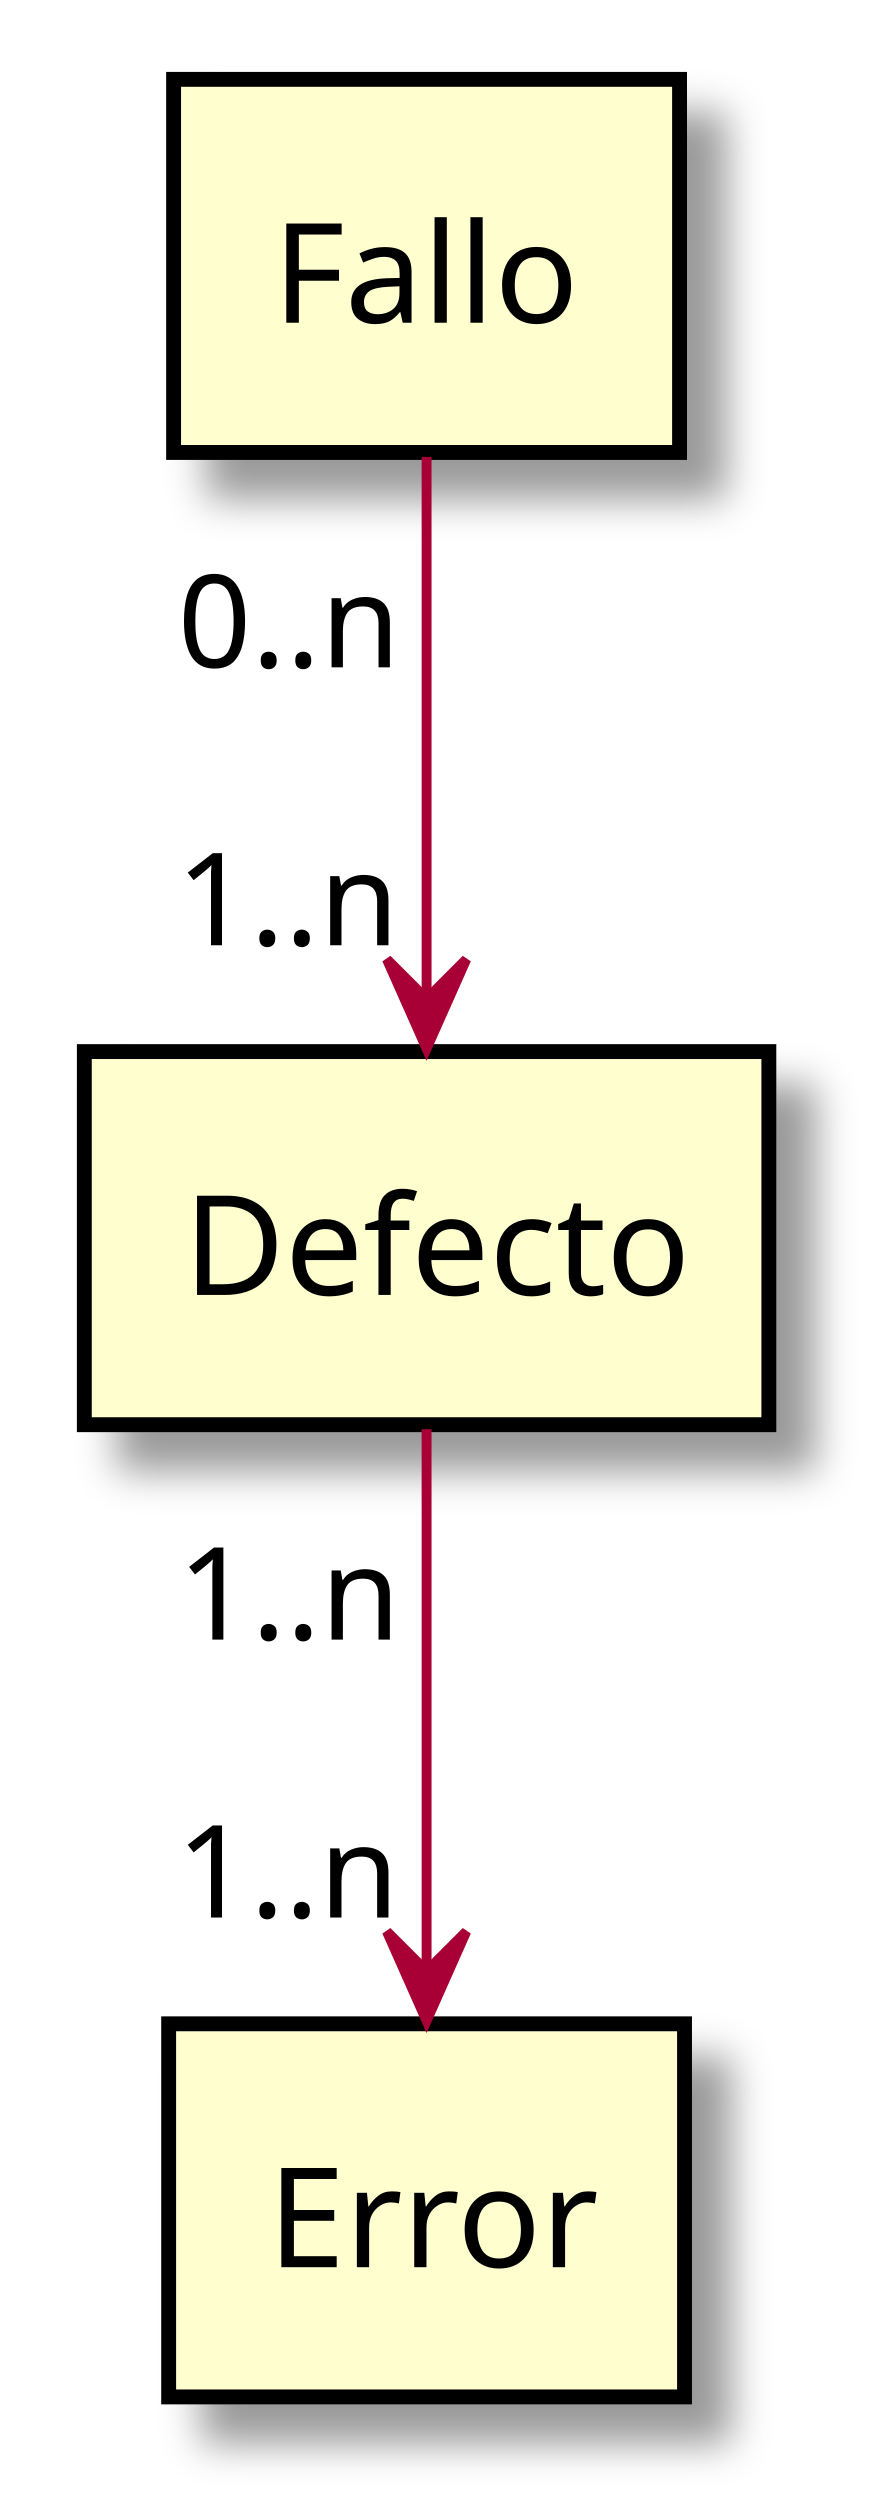
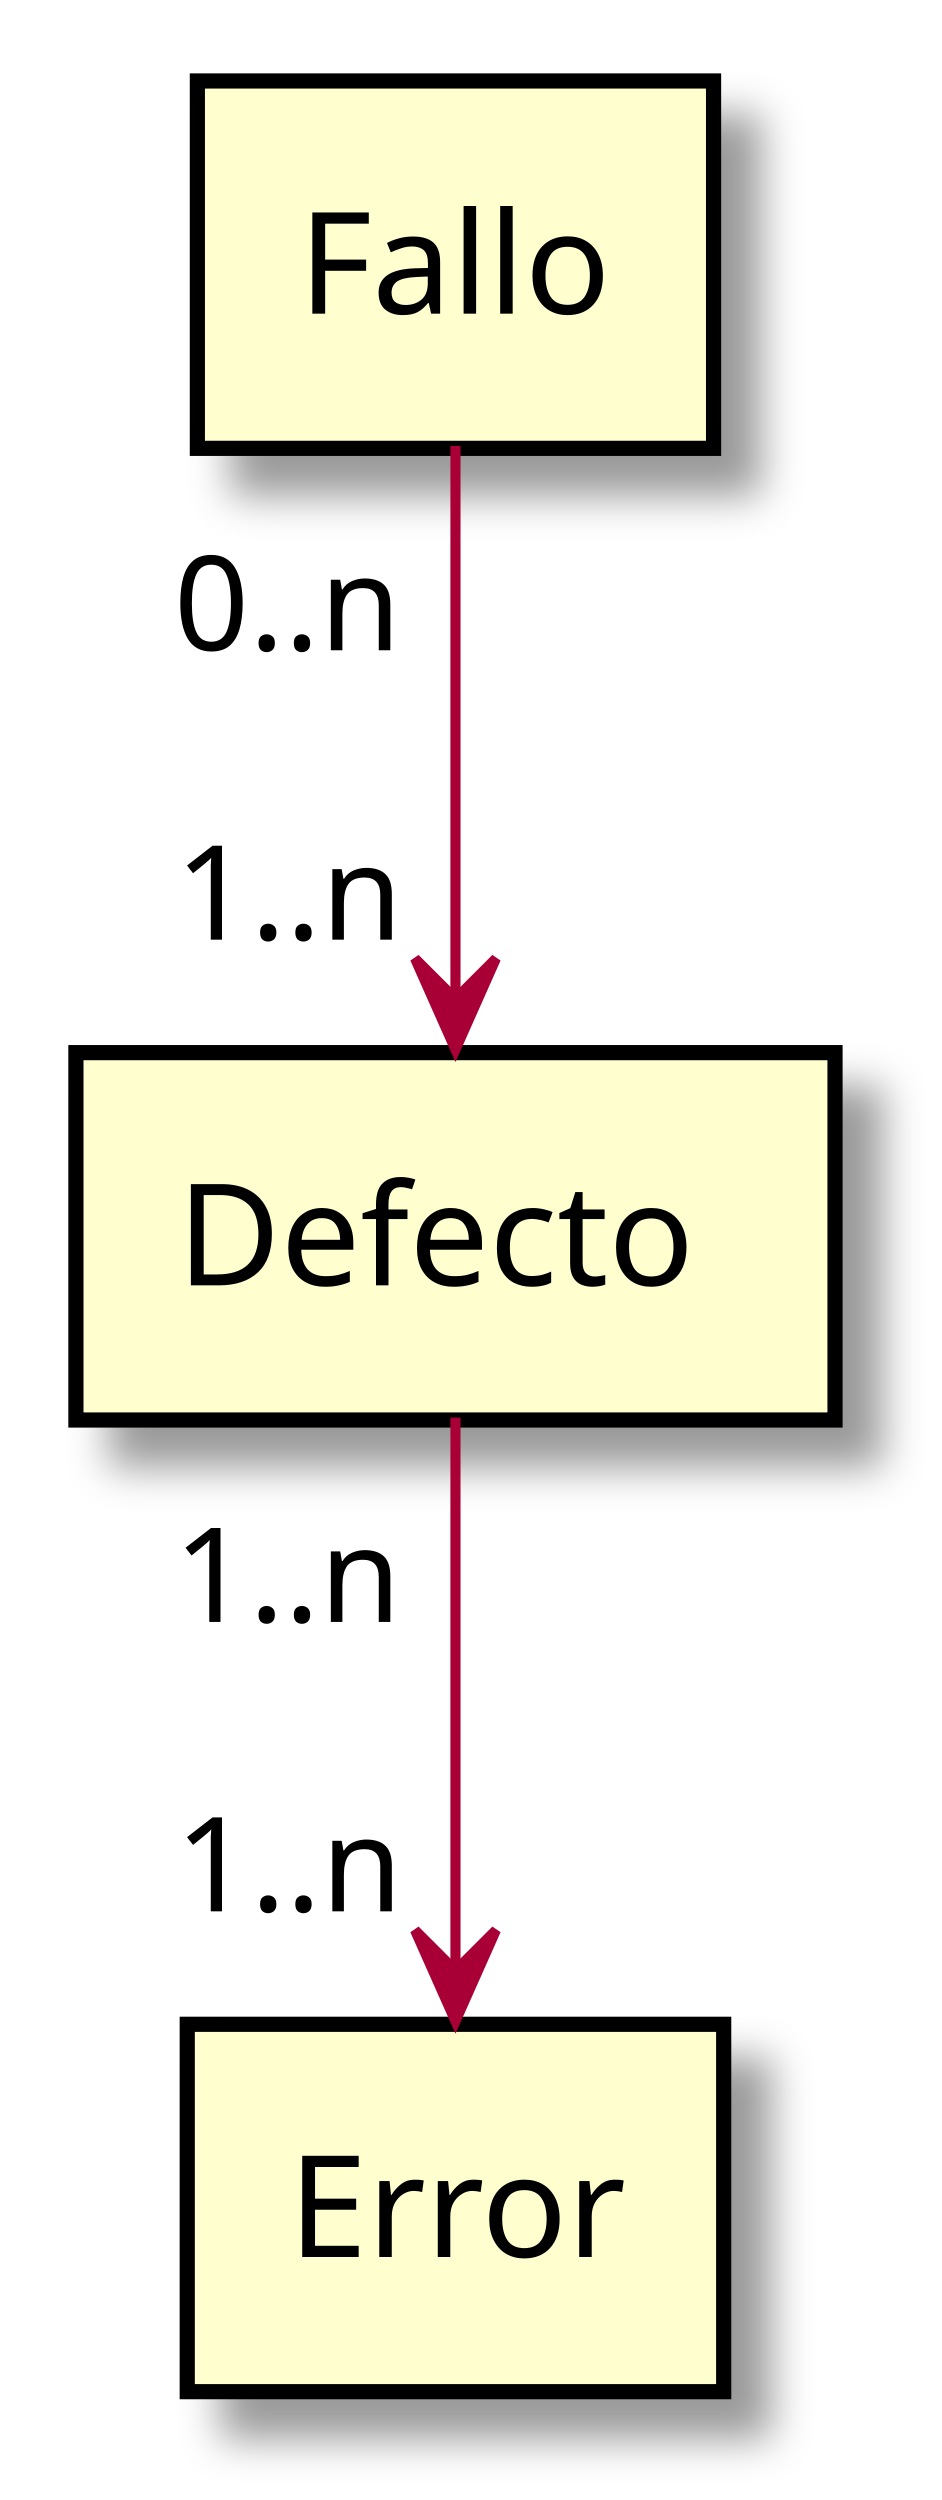
- <svg xmlns="http://www.w3.org/2000/svg" contentScriptType="application/ecmascript" contentStyleType="text/css" height="252px" preserveAspectRatio="none" style="width:88px;height:252px;" version="1.1" viewBox="0 0 88 252" width="88px" zoomAndPan="magnify">
+ <svg xmlns="http://www.w3.org/2000/svg" contentScriptType="application/ecmascript" contentStyleType="text/css" height="247px" preserveAspectRatio="none" style="width:93px;height:247px;" version="1.1" viewBox="0 0 93 247" width="93px" zoomAndPan="magnify">
  <defs>
    <filter height="300%" id="f1akayk5rzuq7u" width="300%" x="-1" y="-1">
      <feGaussianBlur result="blurOut" stdDeviation="2.0" />
      <feColorMatrix in="blurOut" result="blurOut2" type="matrix" values="0 0 0 0 0 0 0 0 0 0 0 0 0 0 0 0 0 0 .4 0" />
      <feOffset dx="4.0" dy="4.0" in="blurOut2" result="blurOut3" />
      <feBlend in="SourceGraphic" in2="blurOut3" mode="normal" />
    </filter>
  </defs>
  <g>
-     <rect fill="#FEFECE" filter="url(#f1akayk5rzuq7u)" height="37.609" style="stroke: #000000; stroke-width: 1.5;" width="52" x="17" y="204" />
-     <text fill="#000000" font-family="sans-serif" font-size="14" lengthAdjust="spacingAndGlyphs" textLength="32" x="27" y="228.533">Error</text>
-     <rect fill="#FEFECE" filter="url(#f1akayk5rzuq7u)" height="37.609" style="stroke: #000000; stroke-width: 1.5;" width="69" x="8.5" y="106" />
-     <text fill="#000000" font-family="sans-serif" font-size="14" lengthAdjust="spacingAndGlyphs" textLength="49" x="18.5" y="130.533">Defecto</text>
-     <rect fill="#FEFECE" filter="url(#f1akayk5rzuq7u)" height="37.609" style="stroke: #000000; stroke-width: 1.5;" width="51" x="17.5" y="8" />
-     <text fill="#000000" font-family="sans-serif" font-size="14" lengthAdjust="spacingAndGlyphs" textLength="31" x="27.5" y="32.533">Fallo</text>
-     <path d="M43,46.06 C43,61.51 43,83.86 43,100.67 " fill="none" id="Fallo-Defecto" style="stroke: #A80036; stroke-width: 1.0;" />
-     <polygon fill="#A80036" points="43,105.7,47,96.7,43,100.7,39,96.7,43,105.7" style="stroke: #A80036; stroke-width: 1.0;" />
-     <text fill="#000000" font-family="sans-serif" font-size="13" lengthAdjust="spacingAndGlyphs" textLength="22" x="17.906" y="67.27">0..n</text>
-     <text fill="#000000" font-family="sans-serif" font-size="13" lengthAdjust="spacingAndGlyphs" textLength="22" x="17.769" y="95.285">1..n</text>
-     <path d="M43,144.06 C43,159.51 43,181.86 43,198.67 " fill="none" id="Defecto-Error" style="stroke: #A80036; stroke-width: 1.0;" />
-     <polygon fill="#A80036" points="43,203.7,47,194.7,43,198.7,39,194.7,43,203.7" style="stroke: #A80036; stroke-width: 1.0;" />
-     <text fill="#000000" font-family="sans-serif" font-size="13" lengthAdjust="spacingAndGlyphs" textLength="22" x="17.906" y="165.27">1..n</text>
-     <text fill="#000000" font-family="sans-serif" font-size="13" lengthAdjust="spacingAndGlyphs" textLength="22" x="17.769" y="193.285">1..n</text>
+     <rect fill="#FEFECE" filter="url(#f1akayk5rzuq7u)" height="36.297" style="stroke: #000000; stroke-width: 1.5;" width="53" x="18.5" y="200" />
+     <text fill="#000000" font-family="sans-serif" font-size="14" lengthAdjust="spacingAndGlyphs" textLength="33" x="28.5" y="222.995">Error</text>
+     <rect fill="#FEFECE" filter="url(#f1akayk5rzuq7u)" height="36.297" style="stroke: #000000; stroke-width: 1.5;" width="75" x="7.5" y="104" />
+     <text fill="#000000" font-family="sans-serif" font-size="14" lengthAdjust="spacingAndGlyphs" textLength="55" x="17.5" y="126.995">Defecto</text>
+     <rect fill="#FEFECE" filter="url(#f1akayk5rzuq7u)" height="36.297" style="stroke: #000000; stroke-width: 1.5;" width="51" x="19.5" y="8" />
+     <text fill="#000000" font-family="sans-serif" font-size="14" lengthAdjust="spacingAndGlyphs" textLength="31" x="29.5" y="30.995">Fallo</text>
+     <path d="M45,44.057 C45,59.513 45,81.865 45,98.673 " fill="none" id="Fallo-Defecto" style="stroke: #A80036; stroke-width: 1.0;" />
+     <polygon fill="#A80036" points="45,103.698,49,94.698,45,98.698,41,94.698,45,103.698" style="stroke: #A80036; stroke-width: 1.0;" />
+     <text fill="#000000" font-family="sans-serif" font-size="13" lengthAdjust="spacingAndGlyphs" textLength="24" x="17.175" y="64.244">0..n</text>
+     <text fill="#000000" font-family="sans-serif" font-size="13" lengthAdjust="spacingAndGlyphs" textLength="24" x="17.325" y="92.838">1..n</text>
+     <path d="M45,140.057 C45,155.513 45,177.865 45,194.673 " fill="none" id="Defecto-Error" style="stroke: #A80036; stroke-width: 1.0;" />
+     <polygon fill="#A80036" points="45,199.698,49,190.698,45,194.698,41,190.698,45,199.698" style="stroke: #A80036; stroke-width: 1.0;" />
+     <text fill="#000000" font-family="sans-serif" font-size="13" lengthAdjust="spacingAndGlyphs" textLength="24" x="17.175" y="160.244">1..n</text>
+     <text fill="#000000" font-family="sans-serif" font-size="13" lengthAdjust="spacingAndGlyphs" textLength="24" x="17.325" y="188.838">1..n</text>
  </g>
</svg>
